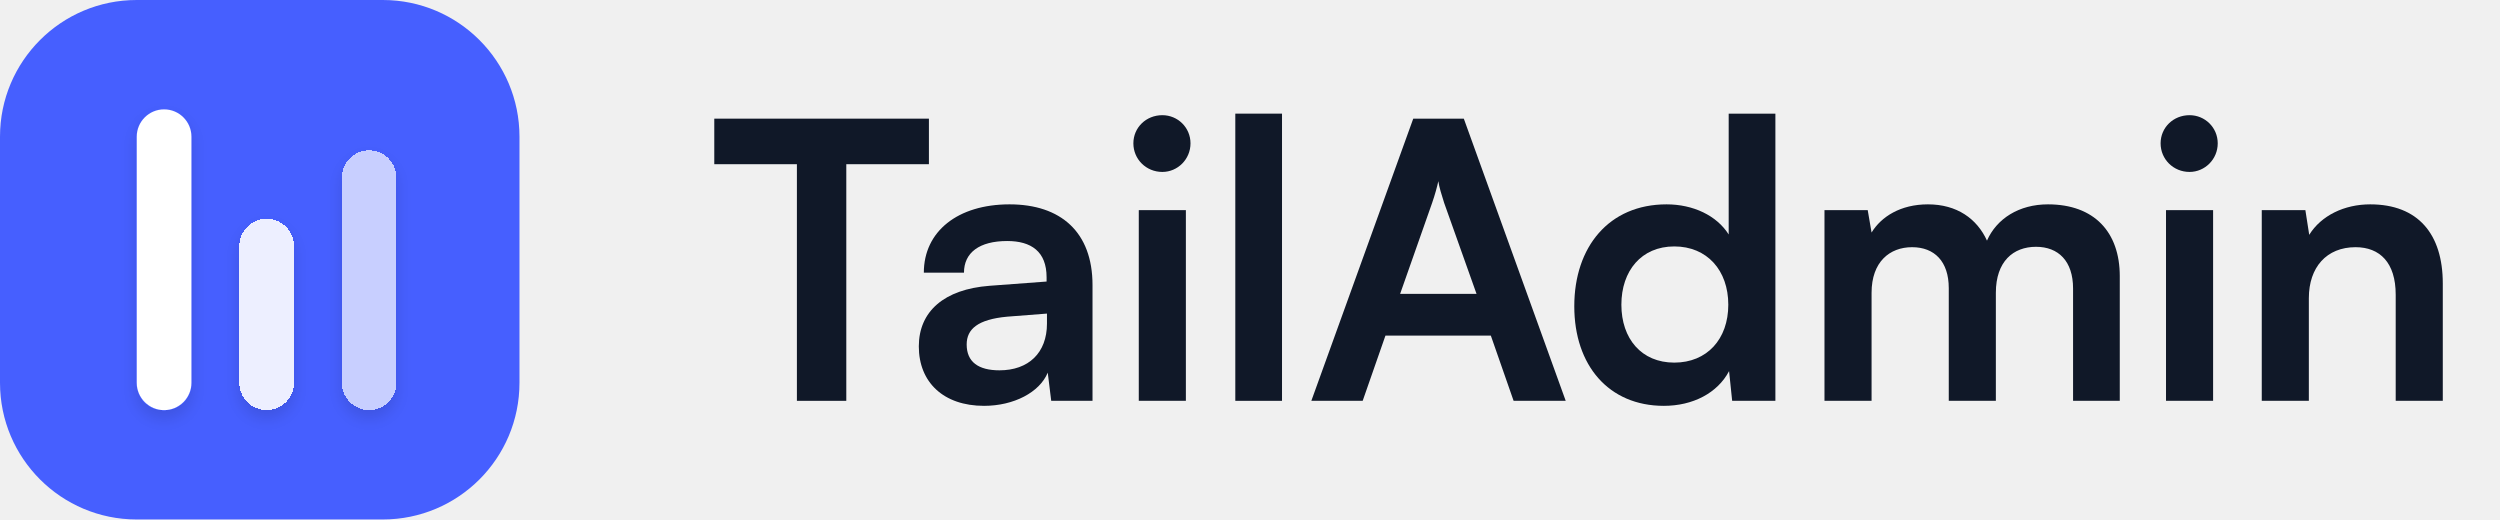
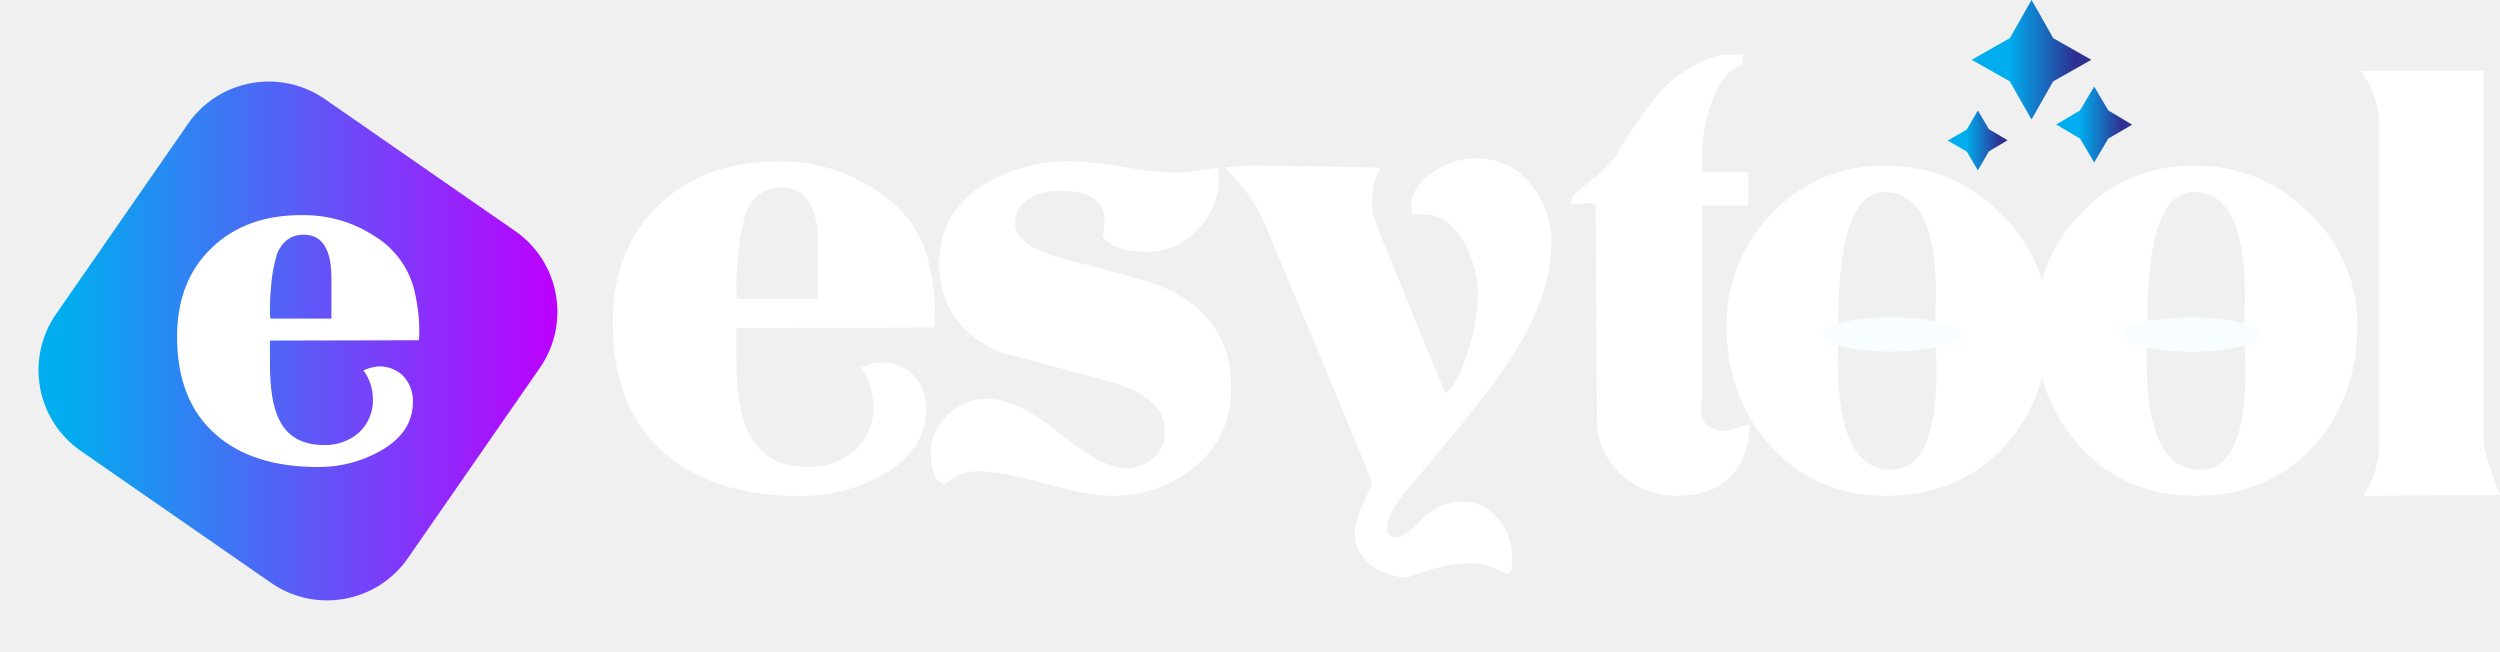
- <svg xmlns="http://www.w3.org/2000/svg" width="154" height="32" viewBox="0 0 154 32" fill="none">
-   <path d="M0 8.421C0 3.77 3.77 0 8.421 0H23.579C28.23 0 32 3.77 32 8.421V23.579C32 28.23 28.23 32 23.579 32H8.421C3.77 32 0 28.23 0 23.579V8.421Z" fill="#465FFF" />
-   <g filter="url(#filter0_d_1624_24907)">
-     <path d="M8.424 8.422C8.424 7.491 9.178 6.737 10.108 6.737V6.737C11.038 6.737 11.792 7.491 11.792 8.422V23.579C11.792 24.51 11.038 25.264 10.108 25.264V25.264C9.178 25.264 8.424 24.51 8.424 23.579V8.422Z" fill="white" />
-   </g>
-   <g filter="url(#filter1_d_1624_24907)">
-     <path d="M14.742 15.157C14.742 14.227 15.496 13.473 16.426 13.473V13.473C17.357 13.473 18.111 14.227 18.111 15.157V23.578C18.111 24.508 17.357 25.262 16.426 25.262V25.262C15.496 25.262 14.742 24.508 14.742 23.578V15.157Z" fill="white" fill-opacity="0.9" shape-rendering="crispEdges" />
-   </g>
-   <g filter="url(#filter2_d_1624_24907)">
-     <path d="M21.055 10.946C21.055 10.016 21.809 9.262 22.739 9.262V9.262C23.669 9.262 24.423 10.016 24.423 10.946V23.578C24.423 24.508 23.669 25.262 22.739 25.262V25.262C21.809 25.262 21.055 24.508 21.055 23.578V10.946Z" fill="white" fill-opacity="0.7" shape-rendering="crispEdges" />
-   </g>
-   <path d="M44 10.115H49.089V24.691H52.132V10.115H57.221V7.309H44V10.115Z" fill="#101828" />
-   <path d="M60.617 25C62.448 25 64.042 24.168 64.541 22.955L64.755 24.691H67.299V17.558C67.299 14.3 65.349 12.588 62.187 12.588C59.001 12.588 56.908 14.252 56.908 16.797H59.381C59.381 15.56 60.332 14.847 62.044 14.847C63.519 14.847 64.47 15.489 64.47 17.082V17.343L60.95 17.605C58.168 17.819 56.599 19.174 56.599 21.338C56.599 23.549 58.121 25 60.617 25ZM61.569 22.812C60.261 22.812 59.547 22.289 59.547 21.219C59.547 20.268 60.237 19.674 62.044 19.507L64.493 19.317V19.935C64.493 21.742 63.352 22.812 61.569 22.812Z" fill="#101828" />
-   <path d="M71.6 10.591C72.551 10.591 73.335 9.806 73.335 8.831C73.335 7.856 72.551 7.095 71.6 7.095C70.601 7.095 69.816 7.856 69.816 8.831C69.816 9.806 70.601 10.591 71.6 10.591ZM70.149 24.691H73.05V12.944H70.149V24.691Z" fill="#101828" />
-   <path d="M78.972 24.691V7H76.095V24.691H78.972Z" fill="#101828" />
-   <path d="M83.941 24.691L85.344 20.672H91.835L93.238 24.691H96.448L90.171 7.309H87.056L80.778 24.691H83.941ZM88.221 12.493C88.387 12.017 88.53 11.494 88.601 11.161C88.649 11.518 88.815 12.041 88.958 12.493L90.955 18.104H86.247L88.221 12.493Z" fill="#101828" />
-   <path d="M102.493 25C104.276 25 105.798 24.215 106.511 22.86L106.701 24.691H109.364V7H106.487V14.443C105.75 13.277 104.3 12.588 102.659 12.588C99.116 12.588 96.976 15.203 96.976 18.865C96.976 22.503 99.092 25 102.493 25ZM103.135 22.337C101.113 22.337 99.877 20.863 99.877 18.77C99.877 16.678 101.113 15.18 103.135 15.18C105.156 15.18 106.463 16.654 106.463 18.77C106.463 20.886 105.156 22.337 103.135 22.337Z" fill="#101828" />
-   <path d="M115.289 24.691V18.033C115.289 16.131 116.406 15.227 117.785 15.227C119.164 15.227 120.044 16.107 120.044 17.748V24.691H122.945V18.033C122.945 16.107 124.015 15.203 125.418 15.203C126.797 15.203 127.701 16.083 127.701 17.771V24.691H130.578V17.011C130.578 14.3 129.008 12.588 126.155 12.588C124.372 12.588 122.993 13.468 122.398 14.823C121.78 13.468 120.543 12.588 118.76 12.588C117.072 12.588 115.883 13.349 115.289 14.324L115.051 12.944H112.388V24.691H115.289Z" fill="#101828" />
-   <path d="M134.876 10.591C135.827 10.591 136.612 9.806 136.612 8.831C136.612 7.856 135.827 7.095 134.876 7.095C133.877 7.095 133.093 7.856 133.093 8.831C133.093 9.806 133.877 10.591 134.876 10.591ZM133.426 24.691H136.327V12.944H133.426V24.691Z" fill="#101828" />
-   <path d="M142.225 24.691V18.366C142.225 16.464 143.318 15.227 145.102 15.227C146.6 15.227 147.575 16.178 147.575 18.152V24.691H150.476V17.462C150.476 14.419 148.954 12.588 146.005 12.588C144.412 12.588 142.985 13.277 142.248 14.466L142.011 12.944H139.324V24.691H142.225Z" fill="#101828" />
+ <svg xmlns="http://www.w3.org/2000/svg" width="165" height="43" viewBox="0 0 165 43" fill="none">
+   <path d="M12.406 8.175L3.699 20.729C1.656 23.675 2.388 27.719 5.335 29.762L17.89 38.468C20.837 40.511 24.881 39.779 26.924 36.833L35.631 24.279C37.674 21.333 36.942 17.289 33.996 15.246L21.44 6.54C18.494 4.497 14.449 5.229 12.406 8.175Z" fill="url(#paint0_linear_239_4611)" />
+   <path d="M17.816 22.478V23.992C17.816 25.623 18.009 26.836 18.396 27.633C18.933 28.791 19.921 29.37 21.359 29.37C22.222 29.407 23.066 29.107 23.711 28.533C24.012 28.248 24.248 27.903 24.404 27.519C24.559 27.136 24.63 26.723 24.611 26.309C24.606 25.637 24.387 24.983 23.984 24.444C24.291 24.307 24.617 24.22 24.95 24.183C25.259 24.167 25.568 24.216 25.857 24.328C26.145 24.439 26.407 24.61 26.625 24.829C27.052 25.293 27.277 25.906 27.252 26.535C27.252 27.89 26.52 28.975 25.057 29.79C23.815 30.476 22.418 30.832 20.999 30.822C18.12 30.822 15.875 30.113 14.265 28.696C12.547 27.214 11.688 25.055 11.688 22.221C11.688 19.77 12.45 17.816 13.974 16.357C15.498 14.897 17.496 14.178 19.967 14.199C21.634 14.178 23.271 14.649 24.671 15.554C25.378 15.974 25.988 16.54 26.461 17.212C26.934 17.885 27.259 18.651 27.415 19.458C27.5 19.891 27.566 20.286 27.61 20.653C27.65 21.006 27.671 21.36 27.672 21.716V22.07C27.673 22.199 27.662 22.328 27.641 22.456L17.816 22.478ZM21.874 18.354C21.874 16.443 21.262 15.488 20.039 15.488C19.242 15.488 18.662 15.896 18.299 16.711C18.07 17.455 17.93 18.223 17.881 19C17.859 19.213 17.844 19.433 17.831 19.659C17.819 19.884 17.816 20.126 17.816 20.383V20.643C17.817 20.772 17.827 20.901 17.847 21.029H21.874V18.354Z" fill="white" />
+   <path d="M78.936 30.728C77.407 32.046 75.445 32.755 73.426 32.719C72.354 32.719 70.87 32.45 68.976 31.913C67.082 31.376 65.6 31.107 64.529 31.107C64.136 31.096 63.745 31.166 63.381 31.312C63.016 31.458 62.685 31.678 62.409 31.957C61.76 31.872 61.434 31.164 61.434 29.837C61.43 29.367 61.537 28.903 61.747 28.483C61.954 28.062 62.234 27.681 62.572 27.357C62.911 27.034 63.306 26.775 63.739 26.595C64.175 26.412 64.643 26.318 65.115 26.319C66.47 26.319 68.08 27.082 69.945 28.608C71.81 30.134 73.265 30.897 74.311 30.897C74.982 30.91 75.633 30.668 76.133 30.22C76.38 30.005 76.577 29.737 76.709 29.437C76.841 29.136 76.904 28.811 76.895 28.483C76.895 26.927 75.61 25.811 73.04 25.134C70.668 24.486 68.89 24.006 67.709 23.694C66.524 23.381 65.9 23.215 65.846 23.186C63.275 21.997 61.989 20.061 61.989 17.379C61.989 15.178 62.935 13.469 64.827 12.252C66.606 11.148 68.668 10.589 70.761 10.643C71.912 10.685 73.059 10.812 74.192 11.026C75.323 11.238 76.469 11.365 77.619 11.405C77.789 11.405 78.105 11.377 78.56 11.321C79.015 11.264 79.626 11.179 80.36 11.067L80.445 11.744C80.451 12.374 80.33 12.998 80.09 13.581C79.849 14.163 79.495 14.691 79.046 15.134C78.632 15.602 78.124 15.976 77.554 16.232C76.984 16.488 76.365 16.619 75.741 16.617C74.217 16.617 73.229 16.278 72.777 15.601C72.843 15.237 72.885 14.87 72.903 14.5C72.903 13.227 71.9 12.592 69.895 12.594C69.21 12.573 68.532 12.749 67.944 13.102C67.649 13.263 67.403 13.503 67.234 13.794C67.065 14.085 66.979 14.418 66.985 14.754C66.985 15.8 68.214 16.618 70.673 17.209C72.479 17.663 73.958 18.059 75.11 18.398C75.961 18.62 76.785 18.935 77.566 19.339C80.025 20.664 81.254 22.74 81.254 25.566C81.262 27.709 80.49 29.43 78.936 30.728Z" fill="white" />
+   <path d="M99.766 23.594C99.315 24.302 98.679 25.186 97.86 26.243C97.04 27.301 96.023 28.555 94.808 30.006L93.961 31.022L93.115 32.038C92.526 32.665 92.039 33.38 91.672 34.158C91.576 34.462 91.533 34.78 91.546 35.099C91.614 35.207 91.706 35.298 91.815 35.364C91.924 35.431 92.047 35.471 92.174 35.481C92.516 35.481 93.064 35.083 93.826 34.293C94.174 33.921 94.594 33.624 95.06 33.42C95.527 33.216 96.03 33.11 96.539 33.108C96.996 33.102 97.448 33.209 97.853 33.421C98.246 33.633 98.598 33.913 98.891 34.249C99.194 34.595 99.424 34.998 99.569 35.434C99.728 35.898 99.807 36.386 99.804 36.877C99.804 37.526 99.704 37.849 99.506 37.849C99.411 37.842 99.318 37.821 99.23 37.786C99.093 37.739 98.958 37.682 98.829 37.617L98.446 37.425C98.38 37.387 98.31 37.359 98.236 37.341C97.809 37.216 97.366 37.159 96.922 37.172C95.846 37.172 94.507 37.485 92.895 38.112C92.468 38.112 92.044 38.04 91.641 37.899C91.237 37.761 90.857 37.561 90.515 37.306C90.186 37.062 89.912 36.752 89.712 36.394C89.513 36.039 89.41 35.638 89.414 35.23C89.463 34.536 89.651 33.859 89.966 33.239C90.361 32.361 90.559 31.909 90.559 31.881C90.559 31.798 89.415 29.002 87.128 23.493C85.938 20.669 85.019 18.474 84.371 16.908C83.723 15.342 83.328 14.411 83.186 14.114C82.566 12.986 81.781 11.958 80.856 11.063C81.471 10.958 82.095 10.915 82.718 10.934C84.64 10.934 87.451 10.977 91.151 11.063C90.756 11.544 90.559 12.335 90.559 13.437C90.547 13.663 90.561 13.891 90.599 14.114C90.628 14.171 90.706 14.374 90.835 14.741C90.963 15.108 91.148 15.594 91.405 16.243C91.857 17.318 92.408 18.667 93.058 20.292C93.708 21.916 94.485 23.797 95.388 25.936C95.926 25.654 96.435 24.693 96.916 23.054C97.28 21.938 97.491 20.778 97.543 19.605C97.557 18.362 97.251 17.137 96.655 16.046C95.976 14.775 95.043 14.139 93.858 14.139C93.659 14.135 93.461 14.15 93.265 14.183C93.208 14.018 93.165 13.848 93.136 13.675C93.136 12.769 93.632 11.994 94.62 11.342C95.426 10.772 96.387 10.463 97.374 10.455C98.082 10.433 98.785 10.579 99.426 10.881C100.067 11.183 100.627 11.632 101.062 12.192C101.967 13.303 102.44 14.704 102.391 16.137C102.391 18.351 101.516 20.836 99.766 23.594Z" fill="white" />
+   <path d="M114.143 31.53C113.322 32.325 112.172 32.721 110.694 32.719C109.548 32.74 108.425 32.39 107.495 31.722C106.575 31.059 105.898 30.114 105.566 29.031C105.428 28.52 105.371 27.991 105.397 27.463L105.312 13.863V13.44C105.174 13.405 105.031 13.39 104.889 13.396C104.69 13.401 104.493 13.415 104.296 13.44C104.099 13.464 103.901 13.478 103.703 13.481L103.744 12.973C104.026 12.747 104.308 12.509 104.594 12.252C104.876 11.996 105.173 11.757 105.481 11.534C105.795 11.22 106.074 10.934 106.331 10.665C106.567 10.418 106.767 10.14 106.924 9.837C107.736 8.419 108.687 7.085 109.762 5.855C110.35 5.266 111.021 4.767 111.754 4.371C112.63 3.863 113.361 3.609 113.949 3.609H115.05L114.965 4.287C114.129 4.542 113.45 5.389 112.93 6.83C112.551 7.92 112.351 9.065 112.337 10.22V11.364H115.388V13.559H112.337V25.855C112.337 25.967 112.337 26.149 112.296 26.407C112.271 26.603 112.257 26.801 112.252 26.999C112.252 27.959 112.846 28.438 114.034 28.438C113.977 28.438 114.457 28.297 115.473 28.015C115.406 29.568 114.963 30.74 114.143 31.53Z" fill="white" />
+   <path d="M132.223 29.539C130.216 31.659 127.63 32.719 124.467 32.719C121.36 32.719 118.818 31.617 116.84 29.414C114.919 27.267 113.958 24.64 113.958 21.534C113.939 20.153 114.196 18.782 114.713 17.501C115.23 16.22 115.997 15.055 116.969 14.074C117.918 13.064 119.068 12.263 120.344 11.723C121.621 11.183 122.996 10.915 124.382 10.938C125.79 10.914 127.188 11.175 128.492 11.707C129.796 12.238 130.979 13.028 131.969 14.03C133.001 14.985 133.822 16.146 134.376 17.438C134.931 18.73 135.208 20.124 135.19 21.53C135.19 24.725 134.201 27.394 132.223 29.539ZM124.382 12.678C122.35 12.678 121.333 15.545 121.331 21.28V22.534C121.303 22.816 121.29 23.058 121.29 23.255V23.763C121.29 28.592 122.462 31.007 124.806 31.007C126.813 31.007 127.817 28.818 127.817 24.441C127.817 24.271 127.817 24.052 127.795 23.785C127.773 23.518 127.773 23.239 127.773 22.957C127.773 22.675 127.773 22.358 127.751 22.089C127.729 21.819 127.732 21.603 127.732 21.433V20.458C127.755 20.275 127.769 20.091 127.773 19.906V19.458C127.773 14.938 126.643 12.678 124.382 12.678Z" fill="white" />
+   <path d="M152.614 29.539C150.611 31.659 148.027 32.719 144.862 32.719C141.755 32.719 139.212 31.617 137.235 29.414C135.311 27.267 134.35 24.64 134.353 21.533C134.334 20.153 134.59 18.782 135.106 17.501C135.623 16.22 136.389 15.055 137.36 14.073C138.31 13.064 139.461 12.263 140.738 11.723C142.015 11.183 143.391 10.916 144.777 10.938C146.184 10.913 147.582 11.175 148.886 11.706C150.189 12.238 151.371 13.028 152.36 14.03C153.394 14.983 154.215 16.144 154.77 17.437C155.325 18.729 155.601 20.124 155.581 21.53C155.581 24.725 154.592 27.394 152.614 29.539ZM144.774 12.678C142.737 12.678 141.72 15.545 141.722 21.279V22.534C141.694 22.816 141.679 23.057 141.679 23.255V23.763C141.679 28.592 142.851 31.007 145.197 31.007C147.202 31.007 148.205 28.818 148.205 24.44C148.205 24.271 148.205 24.051 148.183 23.785C148.161 23.518 148.164 23.239 148.164 22.957C148.164 22.675 148.164 22.358 148.142 22.088C148.12 21.819 148.12 21.602 148.12 21.433V20.458C148.146 20.275 148.16 20.091 148.164 19.906V19.457C148.177 14.938 147.048 12.678 144.777 12.678H144.774Z" fill="white" />
+   <path d="M155.982 32.719C156.674 31.692 157.043 30.482 157.042 29.244V8.608C157.086 7.194 156.653 5.807 155.812 4.669H163.992C163.946 4.82 163.918 4.976 163.907 5.134V29.244C164.026 29.805 164.181 30.357 164.371 30.897C164.531 31.506 164.741 32.1 164.998 32.675L155.982 32.719Z" fill="white" />
+   <path d="M48.605 21.653V23.666C48.605 25.832 48.863 27.442 49.377 28.498C50.09 30.037 51.402 30.807 53.313 30.809C54.464 30.864 55.59 30.464 56.449 29.696C56.848 29.318 57.161 28.86 57.368 28.351C57.575 27.841 57.67 27.294 57.647 26.745C57.633 25.847 57.333 24.977 56.791 24.262C57.198 24.082 57.631 23.967 58.074 23.92C58.484 23.898 58.894 23.963 59.278 24.111C59.662 24.258 60.01 24.485 60.3 24.776C60.859 25.395 61.151 26.21 61.112 27.043C61.112 28.841 60.142 30.281 58.202 31.364C56.553 32.276 54.696 32.748 52.811 32.734C48.989 32.734 46.009 31.794 43.87 29.912C41.587 27.945 40.445 25.079 40.445 21.314C40.445 18.061 41.458 15.466 43.484 13.528C45.51 11.59 48.162 10.635 51.441 10.662C53.654 10.634 55.827 11.259 57.688 12.459C59.714 13.74 60.941 15.466 61.37 17.636C61.483 18.206 61.567 18.733 61.624 19.219C61.682 19.687 61.711 20.159 61.711 20.63V21.101C61.711 21.273 61.696 21.445 61.667 21.615L48.605 21.653ZM53.996 16.178C53.996 13.642 53.183 12.373 51.557 12.371C50.511 12.371 49.742 12.912 49.248 13.995C48.944 14.983 48.757 16.003 48.69 17.034C48.662 17.319 48.64 17.611 48.627 17.912C48.615 18.213 48.605 18.539 48.605 18.874V19.216C48.608 19.387 48.623 19.558 48.649 19.727H53.996V16.178Z" fill="white" />
+   <path fill-rule="evenodd" clip-rule="evenodd" d="M131.269 8.527L130.917 7.931L130.539 7.29L129.809 8.548L128.551 9.278L129.809 10.007L130.539 11.241L131.269 9.986L132.502 9.257L131.269 8.527Z" fill="url(#paint1_linear_239_4611)" />
+   <path fill-rule="evenodd" clip-rule="evenodd" d="M135.506 5.373L134.08 7.889L132.65 5.373L130.133 3.947L132.65 2.517L134.08 0L134.567 0.839L135.51 2.517L138.027 3.947L135.506 5.373Z" fill="url(#paint2_linear_239_4611)" />
+   <path fill-rule="evenodd" clip-rule="evenodd" d="M140.719 8.229L139.146 9.148L138.215 10.725L137.284 9.148L135.711 8.217L137.284 7.285L138.215 5.713L138.576 6.321L139.146 7.285L140.719 8.229Z" fill="url(#paint3_linear_239_4611)" />
+   <ellipse cx="124.817" cy="22.076" rx="4.528" ry="1.132" fill="#F8FDFF" />
+   <ellipse cx="144.634" cy="22.076" rx="4.528" ry="1.132" fill="#F8FDFF" />
  <defs>
-     <filter id="filter0_d_1624_24907" x="7.424" y="6.237" width="5.368" height="20.526" filterUnits="userSpaceOnUse" color-interpolation-filters="sRGB">
-       <feFlood flood-opacity="0" result="BackgroundImageFix" />
-       <feColorMatrix in="SourceAlpha" type="matrix" values="0 0 0 0 0 0 0 0 0 0 0 0 0 0 0 0 0 0 127 0" result="hardAlpha" />
-       <feOffset dy="0.5" />
-       <feGaussianBlur stdDeviation="0.5" />
-       <feComposite in2="hardAlpha" operator="out" />
-       <feColorMatrix type="matrix" values="0 0 0 0 0 0 0 0 0 0 0 0 0 0 0 0 0 0 0.12 0" />
-       <feBlend mode="normal" in2="BackgroundImageFix" result="effect1_dropShadow_1624_24907" />
-       <feBlend mode="normal" in="SourceGraphic" in2="effect1_dropShadow_1624_24907" result="shape" />
-     </filter>
-     <filter id="filter1_d_1624_24907" x="13.742" y="12.973" width="5.368" height="13.79" filterUnits="userSpaceOnUse" color-interpolation-filters="sRGB">
-       <feFlood flood-opacity="0" result="BackgroundImageFix" />
-       <feColorMatrix in="SourceAlpha" type="matrix" values="0 0 0 0 0 0 0 0 0 0 0 0 0 0 0 0 0 0 127 0" result="hardAlpha" />
-       <feOffset dy="0.5" />
-       <feGaussianBlur stdDeviation="0.5" />
-       <feComposite in2="hardAlpha" operator="out" />
-       <feColorMatrix type="matrix" values="0 0 0 0 0 0 0 0 0 0 0 0 0 0 0 0 0 0 0.12 0" />
-       <feBlend mode="normal" in2="BackgroundImageFix" result="effect1_dropShadow_1624_24907" />
-       <feBlend mode="normal" in="SourceGraphic" in2="effect1_dropShadow_1624_24907" result="shape" />
-     </filter>
-     <filter id="filter2_d_1624_24907" x="20.055" y="8.762" width="5.368" height="18" filterUnits="userSpaceOnUse" color-interpolation-filters="sRGB">
-       <feFlood flood-opacity="0" result="BackgroundImageFix" />
-       <feColorMatrix in="SourceAlpha" type="matrix" values="0 0 0 0 0 0 0 0 0 0 0 0 0 0 0 0 0 0 127 0" result="hardAlpha" />
-       <feOffset dy="0.5" />
-       <feGaussianBlur stdDeviation="0.5" />
-       <feComposite in2="hardAlpha" operator="out" />
-       <feColorMatrix type="matrix" values="0 0 0 0 0 0 0 0 0 0 0 0 0 0 0 0 0 0 0.12 0" />
-       <feBlend mode="normal" in2="BackgroundImageFix" result="effect1_dropShadow_1624_24907" />
-       <feBlend mode="normal" in="SourceGraphic" in2="effect1_dropShadow_1624_24907" result="shape" />
-     </filter>
+     <linearGradient id="paint0_linear_239_4611" x1="2.548" y1="22.508" x2="36.782" y2="22.508" gradientUnits="userSpaceOnUse">
+       <stop offset="0.05" stop-color="#00AEEF" />
+       <stop offset="1" stop-color="#BD00FF" />
+     </linearGradient>
+     <linearGradient id="paint1_linear_239_4611" x1="128.572" y1="9.257" x2="132.502" y2="9.257" gradientUnits="userSpaceOnUse">
+       <stop offset="0.31" stop-color="#00AEEF" />
+       <stop offset="0.86" stop-color="#2E3192" />
+     </linearGradient>
+     <linearGradient id="paint2_linear_239_4611" x1="130.133" y1="3.934" x2="138.019" y2="3.934" gradientUnits="userSpaceOnUse">
+       <stop offset="0.31" stop-color="#00AEEF" />
+       <stop offset="0.86" stop-color="#2E3192" />
+     </linearGradient>
+     <linearGradient id="paint3_linear_239_4611" x1="135.711" y1="8.229" x2="140.719" y2="8.229" gradientUnits="userSpaceOnUse">
+       <stop offset="0.31" stop-color="#00AEEF" />
+       <stop offset="0.86" stop-color="#2E3192" />
+     </linearGradient>
  </defs>
</svg>
